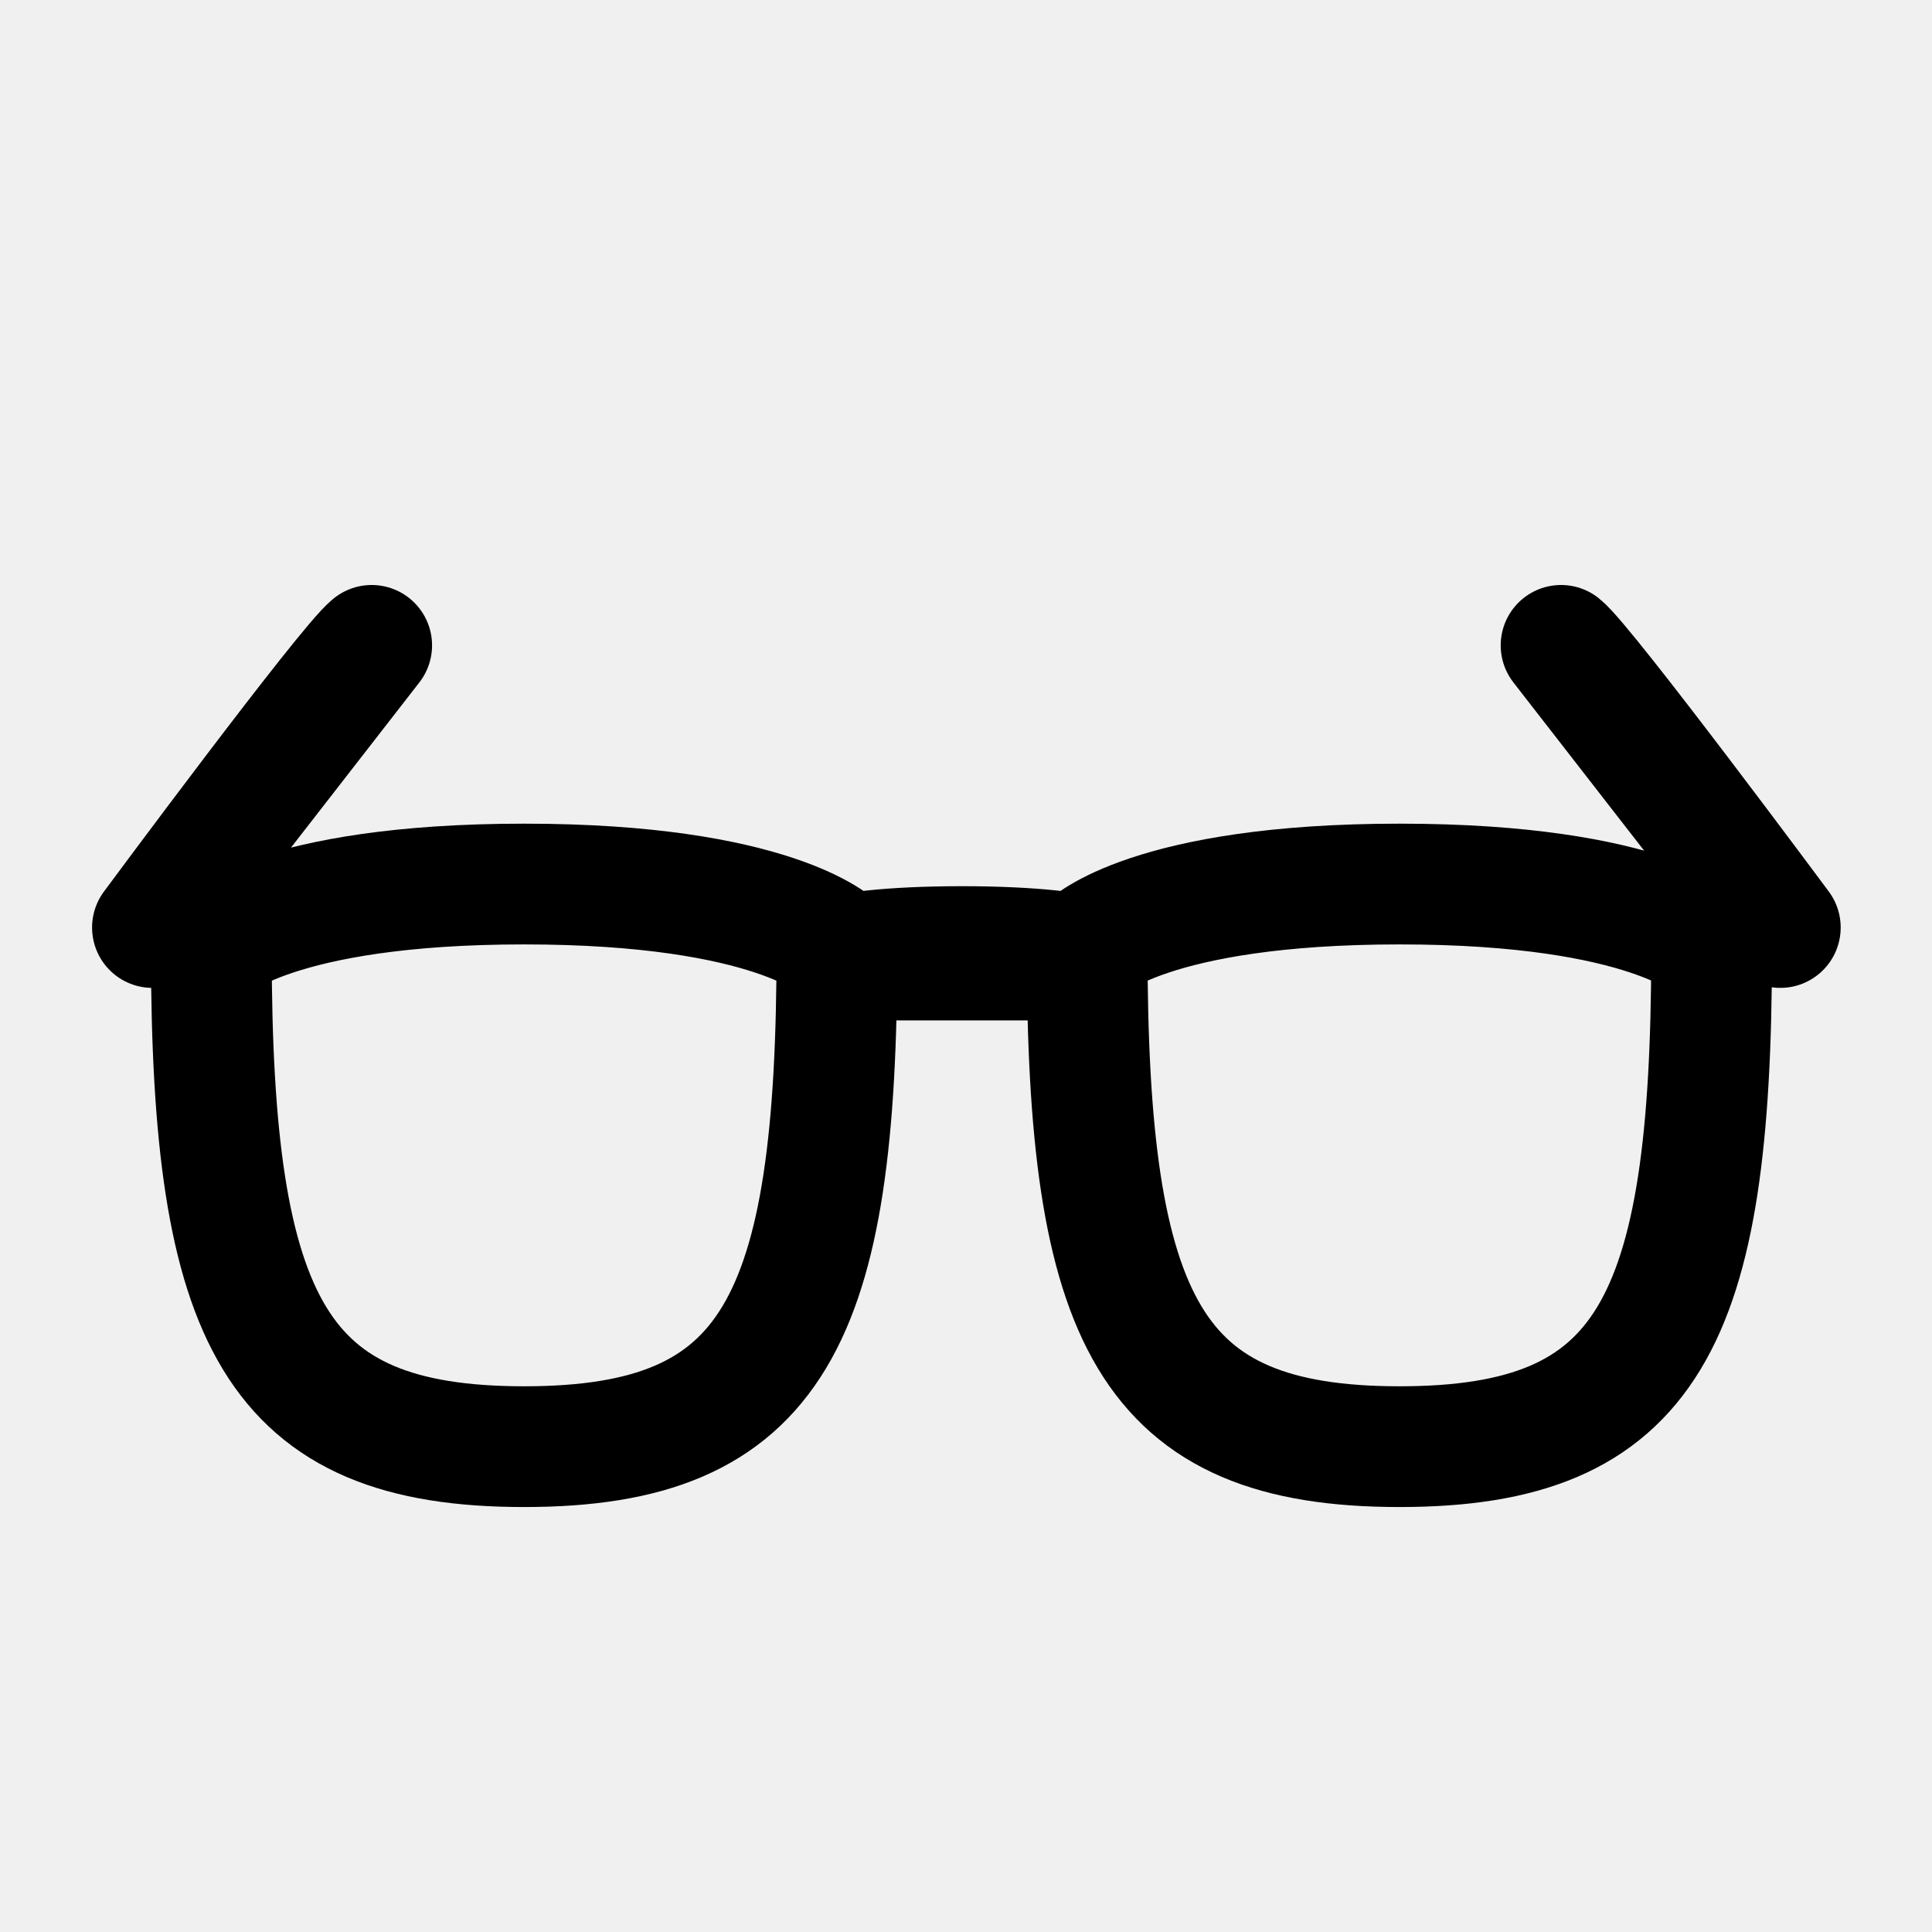
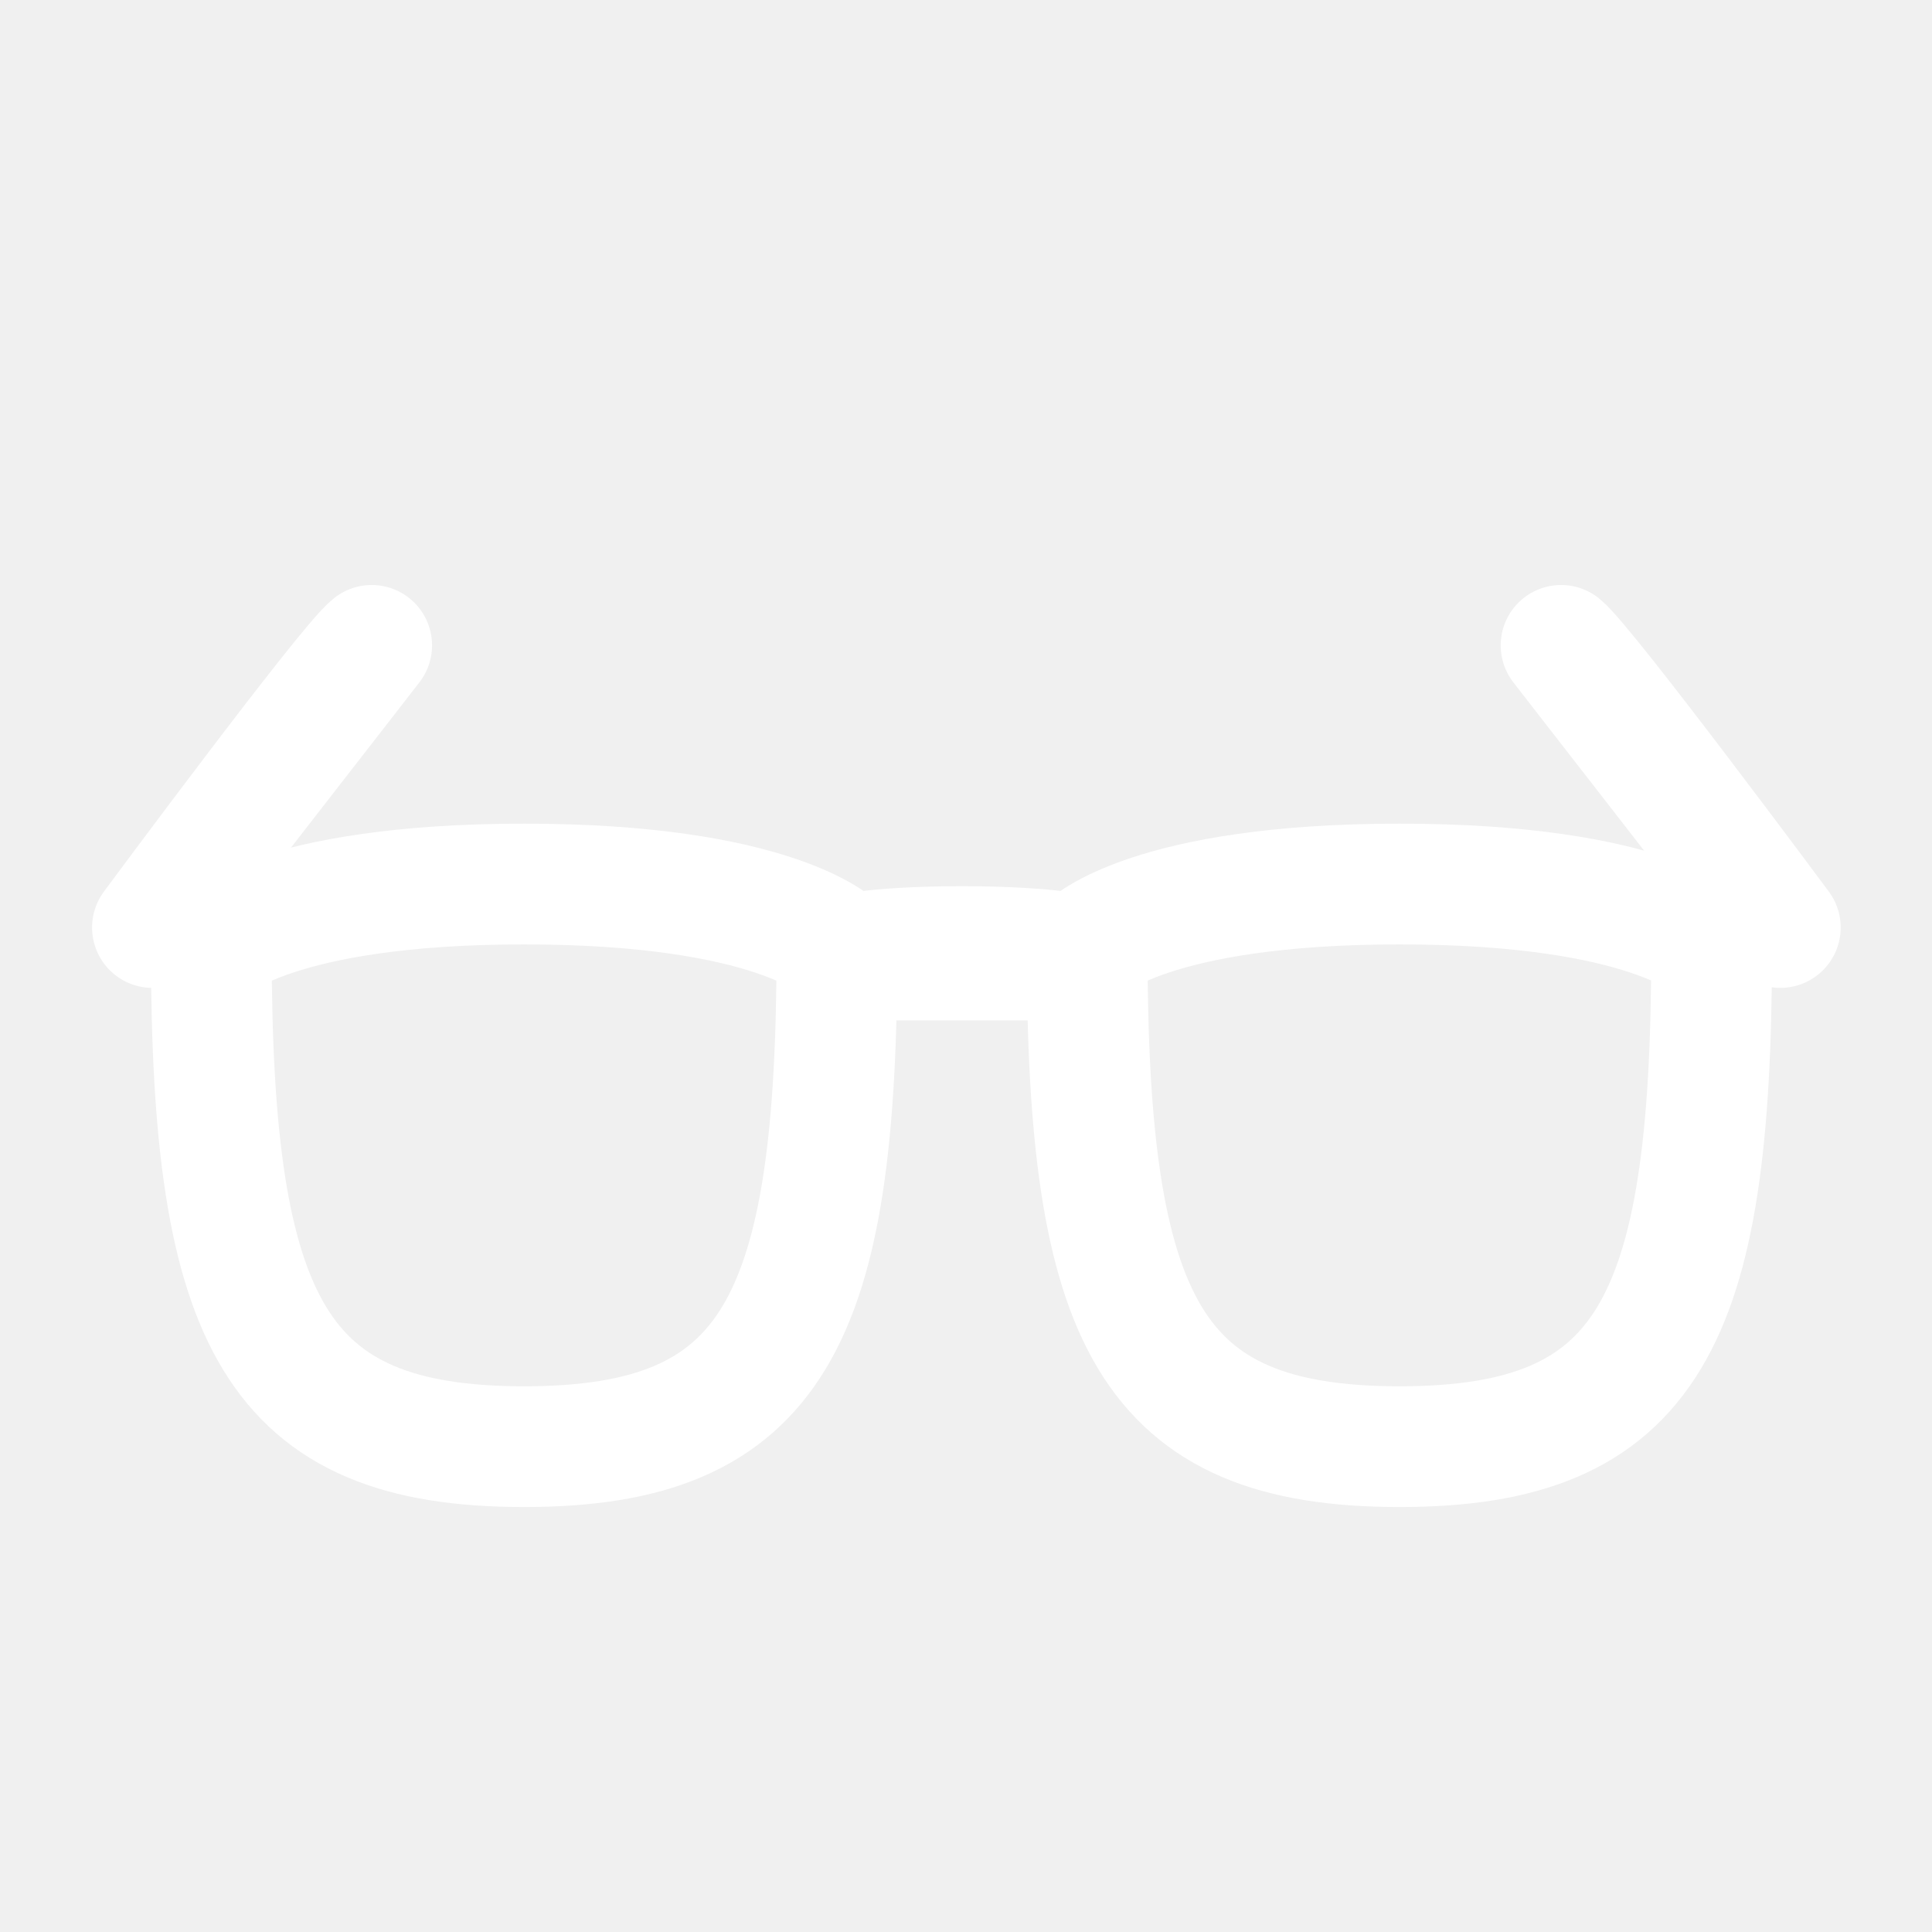
- <svg xmlns="http://www.w3.org/2000/svg" viewBox="0 0 512 512">
-   <path d="M288.1 250.85s16.6-16.57 82.8-16.57c66.3 0 82.7 16.57 82.7 16.57v1.25c-.1 98.43-16.7 131.28-82.7 131.28-66.2 0-82.8-33.1-82.8-132.53M56 252.1v-1.25s16.7-16.57 82.9-16.57 82.9 16.57 82.9 16.57c0 99.43-16.7 132.53-82.9 132.53-65.9 0-82.8-32.85-82.9-131.28m165.8 2.32c0-1.95 14.7-3.57 33.1-3.57 18.3 0 33.2 1.62 33.2 3.57zm191.9-83.39c6.4 5.1 58.1 74.77 58.1 74.77zm-315.2 0L40.4 245.8s51.6-69.67 58.1-74.77" style="stroke:currentcolor;stroke-linecap:round;stroke-linejoin:round;stroke-width:32;fill:none" />
+ <svg xmlns="http://www.w3.org/2000/svg" width="512" height="512" viewBox="0 0 512 512" fill="none">
+   <path d="M288.1 250.85C288.1 250.85 304.7 234.28 370.9 234.28C437.2 234.28 453.6 250.85 453.6 250.85V252.1C453.5 350.53 436.9 383.38 370.9 383.38C304.7 383.38 288.1 350.28 288.1 250.85ZM56 252.1V250.85C56 250.85 72.7 234.28 138.9 234.28C205.1 234.28 221.8 250.85 221.8 250.85C221.8 350.28 205.1 383.38 138.9 383.38C73 383.38 56.1 350.53 56 252.1ZM221.8 254.42C221.8 252.47 236.5 250.85 254.9 250.85C273.2 250.85 288.1 252.47 288.1 254.42H221.8ZM413.7 171.03C420.1 176.13 471.8 245.8 471.8 245.8L413.7 171.03ZM98.5 171.03L40.4 245.8C40.4 245.8 92 176.13 98.5 171.03Z" stroke="white" stroke-width="32" stroke-linecap="round" stroke-linejoin="round" />
</svg>
